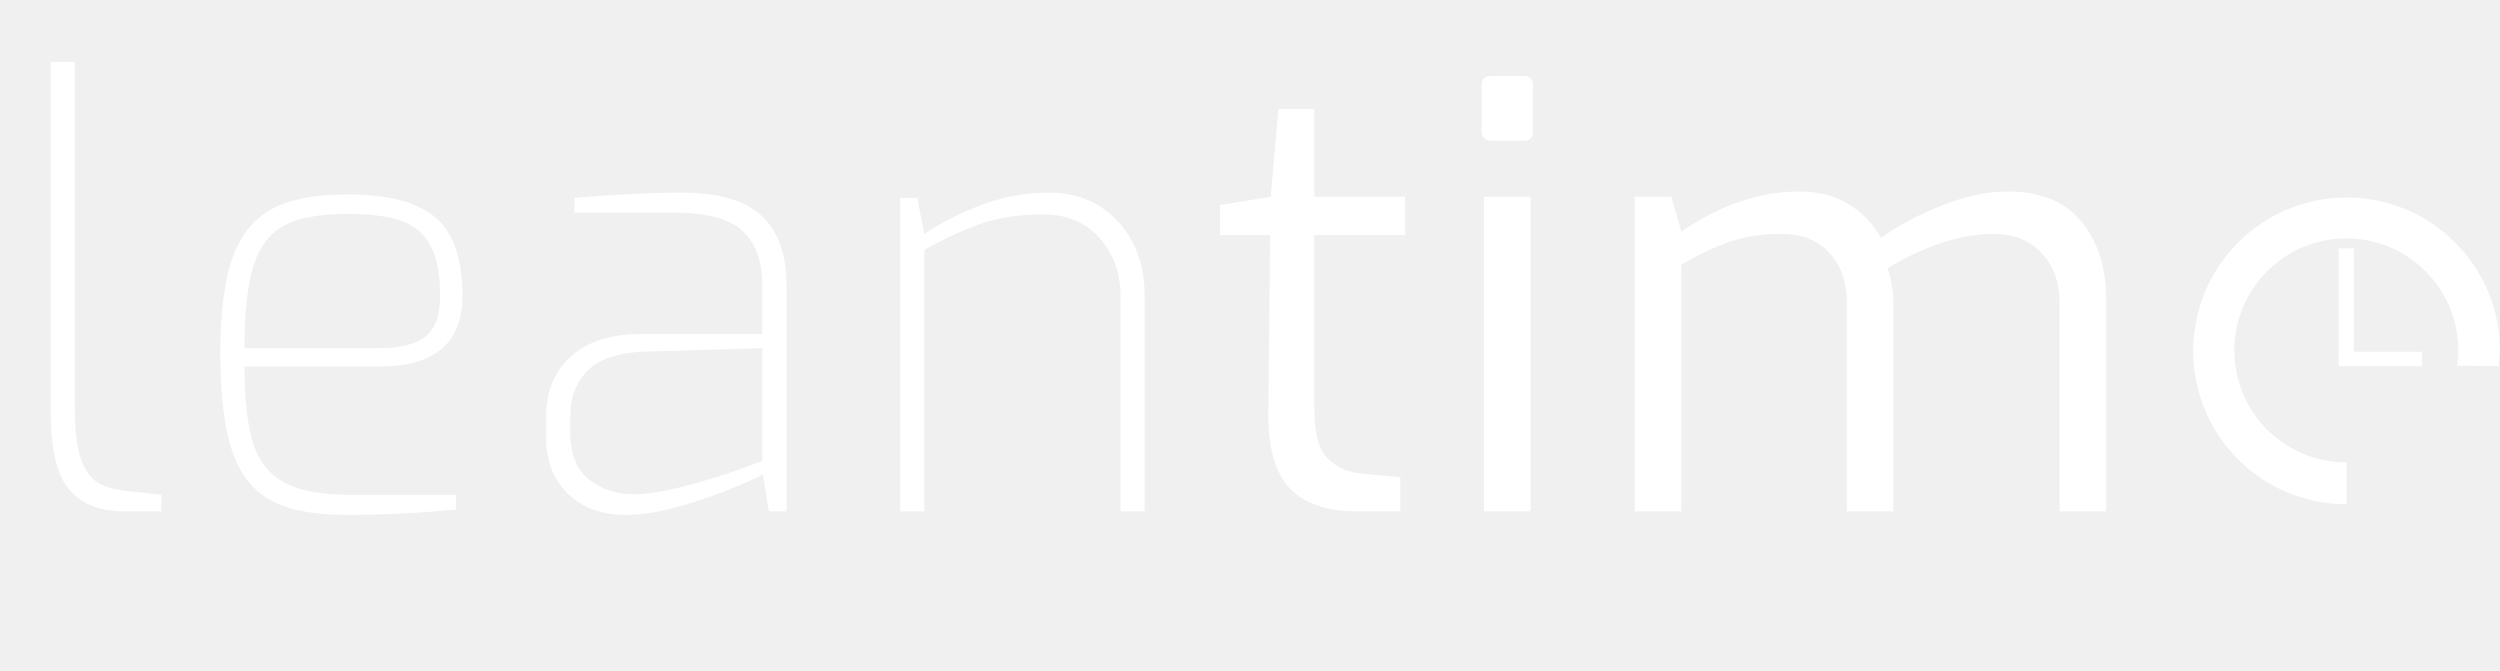
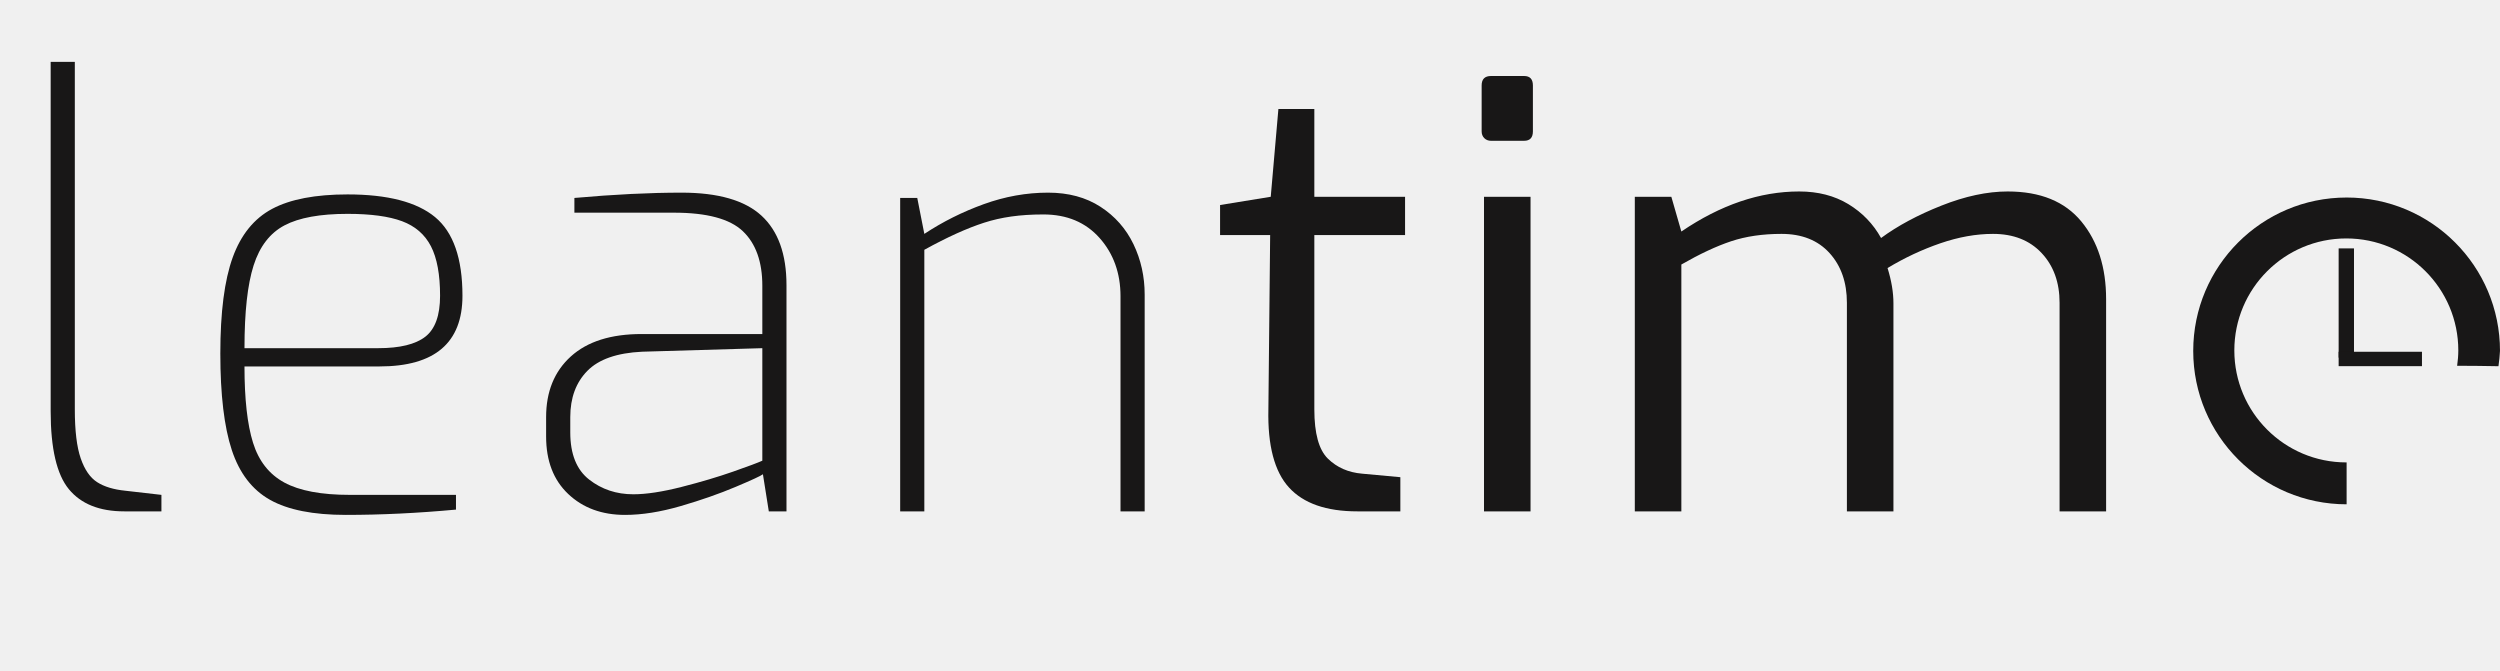
<svg xmlns="http://www.w3.org/2000/svg" id="a" viewBox="0 0 3394.83 910.4">
-   <path d="M3186.54,268.23c-115.03,0-208.29,93.25-208.29,208.29s93.25,208.29,208.29,208.29v-56.89h0c-.13-.01-.26,0-.4,0-83.99,0-152.07-68.09-152.07-152.07s68.09-152.07,152.07-152.07,152.07,68.09,152.07,152.07c0,7.09-.65,14.01-1.59,20.84,19.43,.06,38.58,.24,56.12,.61,1-7.5,1.73-13.47,2.08-20.79,0-115.03-93.25-208.29-208.29-208.29Z" fill="#fff" />
-   <rect x="3175.72" y="337.31" width="20.84" height="148.32" fill="#fff" />
-   <rect x="3175.72" y="477.67" width="113.14" height="19.55" fill="#fff" />
+   <path d="M3186.54,268.23c-115.03,0-208.29,93.25-208.29,208.29s93.25,208.29,208.29,208.29v-56.89h0c-.13-.01-.26,0-.4,0-83.99,0-152.07-68.09-152.07-152.07s68.09-152.07,152.07-152.07,152.07,68.09,152.07,152.07c0,7.09-.65,14.01-1.59,20.84,19.43,.06,38.58,.24,56.12,.61,1-7.5,1.73-13.47,2.08-20.79,0-115.03-93.25-208.29-208.29-208.29Z" fill="#181717" />
+   <rect x="3175.72" y="337.31" width="20.84" height="148.32" fill="#181717" />
+   <rect x="3175.72" y="477.67" width="113.14" height="19.55" fill="#181717" />
  <g>
-     <path d="M93.6,664.4c-16.54-20-24.8-55.33-24.8-106V84h32.8v472c0,28.8,2.66,50.94,8,66.4,5.32,15.47,12.8,26.28,22.4,32.4,9.6,6.14,22.4,10,38.4,11.6l48.8,5.6v22.4h-50.4c-33.6,0-58.67-10-75.2-30Z" fill="#fff" />
-     <path d="M366.79,678.8c-24.27-13.6-41.6-36.12-52-67.6-10.4-31.46-15.6-75.2-15.6-131.2s5.6-99.46,16.8-130.4c11.2-30.92,29.06-52.92,53.6-66,24.52-13.06,58.66-19.6,102.4-19.6,54.4,0,94,10.28,118.8,30.8,24.8,20.54,37.2,56.14,37.2,106.8,0,64-37.6,96-112.8,96h-183.2c0,44.27,3.86,78.8,11.6,103.6,7.72,24.8,21.86,42.8,42.4,54,20.52,11.2,50.26,16.8,89.2,16.8h144v20c-51.74,4.8-101.6,7.2-149.6,7.2-44.28,0-78.54-6.8-102.8-20.4Zm146.8-206c29.32,0,50.66-5.2,64-15.6,13.32-10.4,20-28.92,20-55.6,0-28.8-4.14-51.2-12.4-67.2-8.28-16-21.34-27.33-39.2-34-17.87-6.66-42.54-10-74-10-37.34,0-65.88,5.2-85.6,15.6-19.74,10.4-33.74,28.54-42,54.4-8.27,25.88-12.4,63.34-12.4,112.4h181.6Z" fill="#fff" />
-     <path d="M771.59,670.8c-20-18.93-30-44.93-30-78v-26.4c0-34.66,11.2-62.12,33.6-82.4,22.4-20.26,54.4-30.4,96-30.4h164v-65.6c0-32.52-8.8-57.2-26.4-74-17.6-16.8-48.8-25.2-93.6-25.2h-135.2v-20c53.86-4.8,102.4-7.2,145.6-7.2,49.6,0,85.73,10.4,108.4,31.2,22.66,20.8,34,52.27,34,94.4v307.2h-24l-8-50.4c-2.67,2.14-15.08,7.88-37.2,17.2-22.14,9.34-46.94,18-74.4,26-27.47,8-52.67,12-75.6,12-31.47,0-57.2-9.46-77.2-28.4Zm154-9.6c26.12-6.66,49.46-13.6,70-20.8,20.53-7.2,33.73-12.12,39.6-14.8v-152.8l-163.2,4.8c-34.14,1.6-58.94,10.27-74.4,26-15.47,15.74-23.2,36.67-23.2,62.8v20.8c0,29.34,8.53,50.67,25.6,64,17.06,13.34,37.06,20,60,20,17.6,0,39.46-3.33,65.6-10Z" fill="#fff" />
-     <path d="M1222.38,268.8h23.2l9.6,48.8c25.06-16.53,52-30,80.8-40.4,28.8-10.4,57.86-15.6,87.2-15.6,27.73,0,51.46,6.4,71.2,19.2,19.73,12.8,34.66,29.74,44.8,50.8,10.12,21.08,15.2,43.88,15.2,68.4v294.4h-32.8V402.4c0-31.46-9.47-57.86-28.4-79.2-18.94-21.33-44.4-32-76.4-32s-57.2,3.74-80.4,11.2c-23.2,7.47-50.27,19.74-81.2,36.8v355.2h-32.8V268.8Z" fill="#fff" />
-     <path d="M1750.38,662c-19.74-21.6-29.07-56.92-28-106l2.4-236.8h-68v-40.8l68.8-11.2,10.4-119.2h48.8v119.2h123.2v52h-123.2v236.8c0,32.54,6.12,54.8,18.4,66.8,12.26,12,27.72,18.8,46.4,20.4l52,4.8v46.4h-58.4c-42.14,0-73.08-10.8-92.8-32.4Z" fill="#fff" />
-     <path d="M2015.57,187.6c-2.4-2.4-3.6-5.46-3.6-9.2v-62.4c0-8.52,4.26-12.8,12.8-12.8h44.8c8,0,12,4.28,12,12.8v62.4c0,8.54-4,12.8-12,12.8h-44.8c-3.74,0-6.8-1.2-9.2-3.6Zm-.4,79.6h63.2v427.2h-63.2V267.2Z" fill="#fff" />
-     <path d="M2219.96,267.2h49.6l13.6,47.2c53.33-36.26,106.66-54.4,160-54.4,25.6,0,47.86,5.74,66.8,17.2,18.92,11.48,33.73,26.8,44.4,46,22.4-16.52,49.72-31.2,82-44,32.26-12.8,62.26-19.2,90-19.2,44.26,0,77.6,13.6,100,40.8,22.4,27.2,33.6,62.4,33.6,105.6v288h-63.2V411.2c0-27.72-8.14-50.26-24.4-67.6-16.28-17.33-38.28-26-66-26-22.94,0-46.8,4.27-71.6,12.8-24.8,8.54-48.67,19.74-71.6,33.6,5.33,17.08,8,33.08,8,48v282.4h-63.2V411.2c0-27.72-7.88-50.26-23.6-67.6-15.74-17.33-37.48-26-65.2-26-25.6,0-48.4,3.34-68.4,10-20,6.67-42.54,17.2-67.6,31.6v335.2h-63.2V267.2Z" fill="#fff" />
+     <path d="M93.6,664.4c-16.54-20-24.8-55.33-24.8-106V84h32.8v472c0,28.8,2.66,50.94,8,66.4,5.32,15.47,12.8,26.28,22.4,32.4,9.6,6.14,22.4,10,38.4,11.6l48.8,5.6v22.4h-50.4c-33.6,0-58.67-10-75.2-30Z" fill="#181717" />
+     <path d="M366.79,678.8c-24.27-13.6-41.6-36.12-52-67.6-10.4-31.46-15.6-75.2-15.6-131.2s5.6-99.46,16.8-130.4c11.2-30.92,29.06-52.92,53.6-66,24.52-13.06,58.66-19.6,102.4-19.6,54.4,0,94,10.28,118.8,30.8,24.8,20.54,37.2,56.14,37.2,106.8,0,64-37.6,96-112.8,96h-183.2c0,44.27,3.86,78.8,11.6,103.6,7.72,24.8,21.86,42.8,42.4,54,20.52,11.2,50.26,16.8,89.2,16.8h144v20c-51.74,4.8-101.6,7.2-149.6,7.2-44.28,0-78.54-6.8-102.8-20.4Zm146.8-206c29.32,0,50.66-5.2,64-15.6,13.32-10.4,20-28.92,20-55.6,0-28.8-4.14-51.2-12.4-67.2-8.28-16-21.34-27.33-39.2-34-17.87-6.66-42.54-10-74-10-37.34,0-65.88,5.2-85.6,15.6-19.74,10.4-33.74,28.54-42,54.4-8.27,25.88-12.4,63.34-12.4,112.4h181.6Z" fill="#181717" />
+     <path d="M771.59,670.8c-20-18.93-30-44.93-30-78v-26.4c0-34.66,11.2-62.12,33.6-82.4,22.4-20.26,54.4-30.4,96-30.4h164v-65.6c0-32.52-8.8-57.2-26.4-74-17.6-16.8-48.8-25.2-93.6-25.2h-135.2v-20c53.86-4.8,102.4-7.2,145.6-7.2,49.6,0,85.73,10.4,108.4,31.2,22.66,20.8,34,52.27,34,94.4v307.2h-24l-8-50.4c-2.67,2.14-15.08,7.88-37.2,17.2-22.14,9.34-46.94,18-74.4,26-27.47,8-52.67,12-75.6,12-31.47,0-57.2-9.46-77.2-28.4Zm154-9.6c26.12-6.66,49.46-13.6,70-20.8,20.53-7.2,33.73-12.12,39.6-14.8v-152.8l-163.2,4.8c-34.14,1.6-58.94,10.27-74.4,26-15.47,15.74-23.2,36.67-23.2,62.8v20.8c0,29.34,8.53,50.67,25.6,64,17.06,13.34,37.06,20,60,20,17.6,0,39.46-3.33,65.6-10Z" fill="#181717" />
+     <path d="M1222.38,268.8h23.2l9.6,48.8c25.06-16.53,52-30,80.8-40.4,28.8-10.4,57.86-15.6,87.2-15.6,27.73,0,51.46,6.4,71.2,19.2,19.73,12.8,34.66,29.74,44.8,50.8,10.12,21.08,15.2,43.88,15.2,68.4v294.4h-32.8V402.4c0-31.46-9.47-57.86-28.4-79.2-18.94-21.33-44.4-32-76.4-32s-57.2,3.74-80.4,11.2c-23.2,7.47-50.27,19.74-81.2,36.8v355.2h-32.8V268.8Z" fill="#181717" />
+     <path d="M1750.38,662c-19.74-21.6-29.07-56.92-28-106l2.4-236.8h-68v-40.8l68.8-11.2,10.4-119.2h48.8v119.2h123.2v52h-123.2v236.8c0,32.54,6.12,54.8,18.4,66.8,12.26,12,27.72,18.8,46.4,20.4l52,4.8v46.4h-58.4c-42.14,0-73.08-10.8-92.8-32.4Z" fill="#181717" />
+     <path d="M2015.57,187.6c-2.4-2.4-3.6-5.46-3.6-9.2v-62.4c0-8.52,4.26-12.8,12.8-12.8h44.8c8,0,12,4.28,12,12.8v62.4c0,8.54-4,12.8-12,12.8h-44.8c-3.74,0-6.8-1.2-9.2-3.6Zm-.4,79.6h63.2v427.2h-63.2V267.2Z" fill="#181717" />
+     <path d="M2219.96,267.2h49.6l13.6,47.2c53.33-36.26,106.66-54.4,160-54.4,25.6,0,47.86,5.74,66.8,17.2,18.92,11.48,33.73,26.8,44.4,46,22.4-16.52,49.72-31.2,82-44,32.26-12.8,62.26-19.2,90-19.2,44.26,0,77.6,13.6,100,40.8,22.4,27.2,33.6,62.4,33.6,105.6v288h-63.2V411.2c0-27.72-8.14-50.26-24.4-67.6-16.28-17.33-38.28-26-66-26-22.94,0-46.8,4.27-71.6,12.8-24.8,8.54-48.67,19.74-71.6,33.6,5.33,17.08,8,33.08,8,48v282.4h-63.2V411.2c0-27.72-7.88-50.26-23.6-67.6-15.74-17.33-37.48-26-65.2-26-25.6,0-48.4,3.34-68.4,10-20,6.67-42.54,17.2-67.6,31.6v335.2h-63.2V267.2Z" fill="#181717" />
  </g>
</svg>
